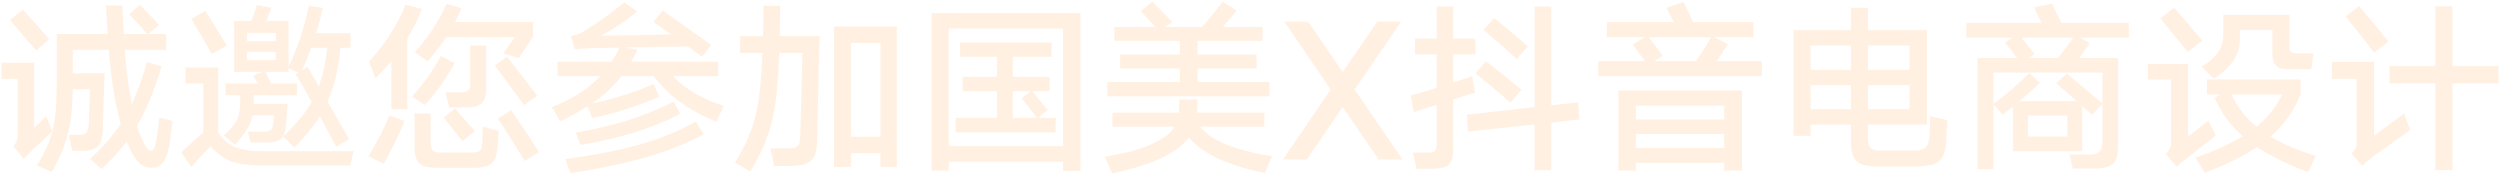
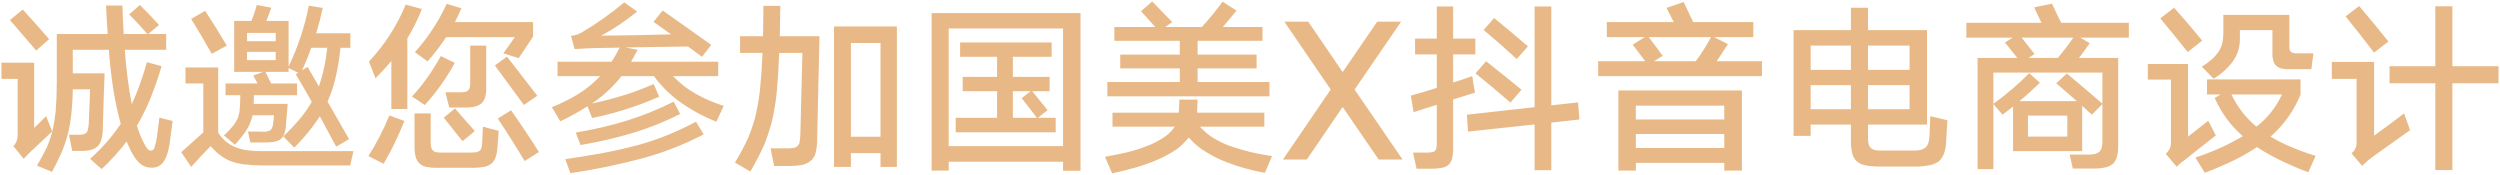
<svg xmlns="http://www.w3.org/2000/svg" viewBox="0 0 13600.00 951.00">
-   <path fill="#fff0e2" d="M490.00 864.00 L553.00 920.00 Q627.00 850.00 689.00 770.00 L704.00 804.00 Q714.00 827.00 727.00 847.00 Q740.00 869.00 758.00 886.00 Q785.00 912.00 823.00 912.00 Q861.00 914.00 886.00 885.00 Q901.00 865.00 909.00 841.00 Q917.00 815.00 922.00 787.00 Q931.00 723.00 939.00 658.00 L867.00 640.00 L854.00 743.00 Q850.00 774.00 840.00 804.00 Q836.00 818.00 822.00 819.00 Q808.00 819.00 801.00 808.00 Q788.00 791.00 779.00 770.00 Q758.00 729.00 745.00 684.00 Q783.00 619.00 813.00 548.00 Q851.00 456.00 879.00 360.00 L799.00 338.00 Q767.00 456.00 717.00 567.00 Q689.00 421.00 679.00 271.00 L904.00 271.00 L904.00 185.00 L806.00 185.00 L865.00 136.00 Q815.00 80.00 761.00 27.00 L703.00 78.00 Q754.00 130.00 802.00 185.00 L673.00 185.00 Q668.00 108.00 666.00 30.00 L577.00 30.00 Q580.00 108.00 586.00 185.00 L309.00 185.00 L309.00 443.00 Q309.00 525.00 303.00 605.00 Q298.00 651.00 289.00 697.00 Q277.00 749.00 256.00 799.00 Q231.00 851.00 201.00 901.00 L283.00 935.00 Q312.00 881.00 337.00 825.00 Q358.00 773.00 372.00 718.00 Q382.00 674.00 387.00 629.00 Q395.00 558.00 396.00 486.00 L490.00 486.00 Q487.00 579.00 483.00 671.00 Q482.00 689.00 478.00 705.00 Q476.00 716.00 468.00 724.00 Q461.00 729.00 453.00 731.00 Q436.00 734.00 420.00 733.00 L375.00 733.00 L393.00 821.00 L443.00 821.00 Q471.00 822.00 499.00 814.00 Q515.00 809.00 528.00 799.00 Q543.00 785.00 550.00 764.00 Q558.00 738.00 559.00 711.00 Q563.00 555.00 569.00 399.00 L396.00 399.00 L396.00 271.00 L592.00 271.00 Q600.00 378.00 616.00 484.00 Q631.00 581.00 657.00 674.00 Q585.00 780.00 490.00 864.00 Z M8.00 341.00 L8.00 429.00 L96.00 429.00 L96.00 736.00 Q96.00 771.00 73.00 795.00 L129.00 864.00 Q149.00 841.00 171.00 821.00 L284.00 715.00 L251.00 632.00 Q218.00 664.00 186.00 696.00 L186.00 341.00 Z M54.00 109.00 Q126.00 192.00 197.00 275.00 L267.00 213.00 Q197.00 131.00 124.00 52.00 Z M1378.00 411.00 L1401.00 454.00 L1227.00 454.00 L1227.00 518.00 L1307.00 518.00 L1307.00 532.00 Q1307.00 569.00 1303.00 606.00 Q1300.00 626.00 1293.00 644.00 Q1282.00 668.00 1265.00 688.00 Q1243.00 714.00 1218.00 737.00 L1278.00 787.00 Q1315.00 748.00 1344.00 703.00 Q1365.00 668.00 1374.00 627.00 L1491.00 627.00 Q1488.00 654.00 1485.00 679.00 Q1483.00 690.00 1478.00 700.00 Q1474.00 707.00 1466.00 711.00 Q1444.00 719.00 1421.00 716.00 L1349.00 716.00 L1362.00 775.00 L1441.00 775.00 Q1468.00 776.00 1495.00 771.00 Q1510.00 767.00 1523.00 760.00 Q1537.00 749.00 1545.00 733.00 Q1553.00 712.00 1555.00 690.00 Q1560.00 628.00 1565.00 565.00 L1380.00 565.00 Q1381.00 551.00 1381.00 535.00 L1381.00 518.00 L1616.00 518.00 L1616.00 454.00 L1475.00 454.00 L1444.00 391.00 L1570.00 391.00 L1570.00 370.00 L1622.00 396.00 L1609.00 404.00 Q1654.00 479.00 1696.00 554.00 Q1669.00 601.00 1635.00 642.00 Q1591.00 695.00 1541.00 742.00 L1601.00 803.00 Q1679.00 726.00 1740.00 633.00 Q1785.00 716.00 1829.00 798.00 L1899.00 757.00 Q1841.00 655.00 1782.00 553.00 Q1808.00 493.00 1824.00 429.00 Q1844.00 346.00 1852.00 260.00 L1906.00 260.00 L1906.00 181.00 L1720.00 181.00 Q1741.00 113.00 1756.00 43.00 L1680.00 31.00 Q1646.00 204.00 1570.00 362.00 L1570.00 114.00 L1449.00 114.00 Q1463.00 79.00 1476.00 42.00 L1397.00 27.00 Q1385.00 72.00 1367.00 114.00 L1274.00 114.00 L1274.00 391.00 L1431.00 391.00 Z M986.00 828.00 L1040.00 908.00 Q1091.00 850.00 1146.00 795.00 Q1172.00 826.00 1204.00 849.00 Q1226.00 864.00 1250.00 875.00 Q1287.00 889.00 1326.00 894.00 Q1375.00 900.00 1426.00 900.00 L1905.00 900.00 L1923.00 822.00 L1433.00 822.00 Q1388.00 823.00 1343.00 817.00 Q1307.00 812.00 1274.00 798.00 Q1220.00 773.00 1187.00 722.00 L1187.00 367.00 L1009.00 367.00 L1009.00 454.00 L1106.00 454.00 L1106.00 720.00 Z M1040.00 103.00 Q1098.00 197.00 1152.00 293.00 L1234.00 248.00 Q1177.00 152.00 1116.00 59.00 Z M1673.00 364.00 L1643.00 383.00 Q1671.00 323.00 1693.00 260.00 L1780.00 260.00 Q1770.00 368.00 1735.00 470.00 Z M1344.00 179.00 L1500.00 179.00 L1500.00 224.00 L1344.00 224.00 Z M1344.00 327.00 L1344.00 282.00 L1500.00 282.00 L1500.00 327.00 Z M2257.00 284.00 L2326.00 334.00 Q2381.00 272.00 2427.00 202.00 L2801.00 202.00 L2738.00 290.00 L2822.00 316.00 L2900.00 199.00 L2900.00 120.00 L2475.00 120.00 Q2494.00 84.00 2510.00 45.00 L2430.00 21.00 Q2363.00 166.00 2257.00 284.00 Z M2007.00 335.00 L2043.00 426.00 Q2087.00 381.00 2129.00 332.00 L2129.00 593.00 L2216.00 593.00 L2216.00 209.00 Q2262.00 133.00 2295.00 49.00 L2207.00 25.00 Q2135.00 199.00 2007.00 335.00 Z M2255.00 617.00 L2255.00 796.00 Q2254.00 827.00 2262.00 856.00 Q2267.00 872.00 2278.00 885.00 Q2293.00 901.00 2315.00 907.00 Q2343.00 913.00 2373.00 913.00 L2575.00 913.00 Q2603.00 913.00 2632.00 908.00 Q2654.00 904.00 2672.00 891.00 Q2689.00 877.00 2696.00 856.00 Q2703.00 836.00 2705.00 815.00 L2713.00 712.00 L2627.00 689.00 L2623.00 778.00 Q2622.00 792.00 2619.00 806.00 Q2616.00 813.00 2611.00 819.00 Q2602.00 826.00 2590.00 828.00 Q2574.00 830.00 2557.00 830.00 L2402.00 830.00 Q2386.00 830.00 2372.00 828.00 Q2361.00 825.00 2353.00 817.00 Q2348.00 811.00 2346.00 802.00 Q2342.00 787.00 2343.00 771.00 L2343.00 617.00 Z M2423.00 502.00 L2444.00 585.00 L2525.00 585.00 Q2554.00 586.00 2583.00 580.00 Q2604.00 575.00 2621.00 561.00 Q2631.00 550.00 2637.00 536.00 Q2645.00 512.00 2645.00 486.00 L2645.00 248.00 L2558.00 248.00 L2558.00 454.00 Q2558.00 467.00 2555.00 479.00 Q2551.00 488.00 2544.00 494.00 Q2537.00 498.00 2529.00 500.00 Q2514.00 503.00 2499.00 502.00 Z M2708.00 645.00 Q2784.00 759.00 2854.00 876.00 L2932.00 827.00 Q2859.00 712.00 2780.00 600.00 Z M2241.00 525.00 L2311.00 571.00 Q2406.00 467.00 2474.00 342.00 L2398.00 305.00 Q2363.00 369.00 2321.00 427.00 Q2284.00 479.00 2241.00 525.00 Z M2692.00 356.00 L2850.00 571.00 L2923.00 521.00 Q2841.00 414.00 2758.00 308.00 Z M2004.00 849.00 L2087.00 891.00 Q2152.00 779.00 2200.00 658.00 L2118.00 628.00 Q2071.00 744.00 2004.00 849.00 Z M2414.00 640.00 L2516.00 768.00 L2583.00 713.00 Q2529.00 652.00 2475.00 590.00 Z M3002.00 583.00 L3048.00 660.00 Q3124.00 624.00 3196.00 578.00 L3221.00 642.00 Q3409.00 604.00 3586.00 526.00 L3556.00 457.00 Q3484.00 489.00 3410.00 513.00 Q3316.00 543.00 3220.00 563.00 Q3312.00 502.00 3381.00 414.00 L3557.00 414.00 Q3614.00 491.00 3690.00 548.00 Q3786.00 618.00 3897.00 662.00 L3937.00 576.00 Q3858.00 551.00 3786.00 511.00 Q3716.00 472.00 3661.00 414.00 L3907.00 414.00 L3907.00 336.00 L3433.00 336.00 Q3451.00 305.00 3469.00 271.00 L3403.00 258.00 L3743.00 253.00 L3819.00 309.00 L3869.00 244.00 Q3737.00 150.00 3605.00 57.00 L3555.00 119.00 L3651.00 187.00 Q3461.00 192.00 3271.00 194.00 Q3374.00 138.00 3466.00 63.00 L3396.00 13.00 Q3286.00 105.00 3164.00 177.00 Q3136.00 192.00 3106.00 195.00 L3126.00 267.00 Q3169.00 264.00 3213.00 262.00 L3371.00 259.00 Q3351.00 299.00 3327.00 336.00 L3033.00 336.00 L3033.00 414.00 L3265.00 414.00 Q3211.00 471.00 3145.00 512.00 Q3076.00 554.00 3002.00 583.00 Z M3075.00 866.00 L3103.00 942.00 Q3300.00 913.00 3492.00 862.00 Q3667.00 815.00 3828.00 731.00 L3786.00 662.00 Q3636.00 743.00 3472.00 789.00 Q3370.00 816.00 3266.00 835.00 Q3170.00 852.00 3075.00 866.00 Z M3132.00 721.00 L3158.00 789.00 Q3302.00 765.00 3443.00 723.00 Q3576.00 683.00 3700.00 620.00 L3665.00 553.00 Q3542.00 615.00 3411.00 656.00 Q3273.00 698.00 3132.00 721.00 Z M4537.00 144.00 L4537.00 908.00 L4629.00 908.00 L4629.00 833.00 L4790.00 833.00 L4790.00 908.00 L4879.00 908.00 L4879.00 144.00 Z M3998.00 884.00 L4082.00 933.00 Q4125.00 860.00 4159.00 784.00 Q4180.00 730.00 4196.00 674.00 Q4216.00 592.00 4225.00 507.00 Q4235.00 398.00 4239.00 288.00 L4365.00 288.00 Q4360.00 509.00 4354.00 729.00 Q4353.00 751.00 4350.00 772.00 Q4348.00 785.00 4338.00 795.00 Q4330.00 802.00 4320.00 804.00 Q4297.00 808.00 4275.00 807.00 L4192.00 807.00 L4211.00 903.00 L4297.00 903.00 Q4333.00 903.00 4369.00 896.00 Q4395.00 889.00 4415.00 871.00 Q4428.00 857.00 4435.00 839.00 Q4444.00 807.00 4445.00 772.00 L4458.00 197.00 L4242.00 197.00 Q4244.00 115.00 4245.00 32.00 L4153.00 32.00 Q4152.00 115.00 4151.00 197.00 L4026.00 197.00 L4026.00 288.00 L4148.00 288.00 Q4144.00 390.00 4134.00 492.00 Q4125.00 570.00 4106.00 647.00 Q4091.00 698.00 4071.00 748.00 Q4039.00 818.00 3998.00 884.00 Z M4629.00 234.00 L4790.00 234.00 L4790.00 744.00 L4629.00 744.00 Z M5068.00 71.00 L5068.00 928.00 L5161.00 928.00 L5161.00 880.00 L5783.00 880.00 L5783.00 929.00 L5878.00 929.00 L5878.00 71.00 Z M5161.00 155.00 L5783.00 155.00 L5783.00 795.00 L5161.00 795.00 Z M5237.00 418.00 L5237.00 496.00 L5424.00 496.00 L5424.00 641.00 L5199.00 641.00 L5199.00 720.00 L5743.00 720.00 L5743.00 641.00 L5646.00 641.00 L5699.00 599.00 Q5657.00 548.00 5615.00 496.00 L5710.00 496.00 L5710.00 418.00 L5510.00 418.00 L5510.00 309.00 L5721.00 309.00 L5721.00 231.00 L5223.00 231.00 L5223.00 309.00 L5424.00 309.00 L5424.00 418.00 Z M5558.00 534.00 Q5600.00 587.00 5641.00 641.00 L5510.00 641.00 L5510.00 496.00 L5607.00 496.00 Z M6062.00 147.00 L6062.00 222.00 L6418.00 222.00 L6418.00 297.00 L6094.00 297.00 L6094.00 372.00 L6418.00 372.00 L6418.00 446.00 L6024.00 446.00 L6024.00 524.00 L6906.00 524.00 L6906.00 446.00 L6515.00 446.00 L6515.00 372.00 L6836.00 372.00 L6836.00 297.00 L6515.00 297.00 L6515.00 222.00 L6868.00 222.00 L6868.00 147.00 L6652.00 147.00 Q6689.00 103.00 6727.00 58.00 L6651.00 9.00 Q6598.00 81.00 6538.00 147.00 L6339.00 147.00 L6377.00 120.00 L6268.00 8.00 L6207.00 61.00 L6285.00 147.00 Z M6011.00 853.00 L6050.00 943.00 Q6113.00 930.00 6175.00 912.00 Q6243.00 893.00 6308.00 864.00 Q6358.00 841.00 6404.00 810.00 Q6439.00 783.00 6467.00 748.00 Q6499.00 785.00 6539.00 813.00 Q6586.00 844.00 6638.00 868.00 Q6755.00 918.00 6881.00 940.00 L6920.00 849.00 Q6796.00 832.00 6680.00 790.00 Q6632.00 771.00 6589.00 743.00 Q6555.00 720.00 6528.00 689.00 L6878.00 689.00 L6878.00 613.00 L6512.00 613.00 L6515.00 542.00 L6416.00 542.00 L6413.00 613.00 L6052.00 613.00 L6052.00 689.00 L6391.00 689.00 Q6370.00 719.00 6342.00 740.00 Q6303.00 768.00 6258.00 787.00 Q6198.00 812.00 6134.00 828.00 Q6073.00 842.00 6011.00 853.00 Z M6987.00 118.00 L7239.00 487.00 L6979.00 868.00 L7109.00 868.00 L7304.00 582.00 L7500.00 868.00 L7630.00 868.00 L7369.00 487.00 L7622.00 118.00 L7492.00 118.00 L7304.00 392.00 L7117.00 118.00 Z M7687.00 830.00 L7706.00 918.00 L7790.00 918.00 Q7819.00 918.00 7848.00 912.00 Q7868.00 908.00 7883.00 894.00 Q7893.00 883.00 7898.00 868.00 Q7905.00 842.00 7905.00 815.00 L7905.00 541.00 L8024.00 504.00 L8017.00 465.00 L8009.00 414.00 Q7957.00 433.00 7905.00 449.00 L7905.00 296.00 L8026.00 296.00 L8026.00 210.00 L7905.00 210.00 L7905.00 35.00 L7816.00 35.00 L7816.00 210.00 L7698.00 210.00 L7698.00 296.00 L7816.00 296.00 L7816.00 478.00 Q7745.00 501.00 7675.00 520.00 L7690.00 610.00 Q7752.00 590.00 7816.00 570.00 L7816.00 784.00 Q7816.00 797.00 7813.00 809.00 Q7811.00 816.00 7806.00 821.00 Q7799.00 827.00 7790.00 828.00 Q7777.00 830.00 7764.00 830.00 Z M7980.00 624.00 L7986.00 716.00 L8348.00 677.00 L8348.00 926.00 L8439.00 926.00 L8439.00 667.00 L8592.00 650.00 L8585.00 557.00 L8439.00 573.00 L8439.00 35.00 L8348.00 35.00 L8348.00 583.00 Z M8027.00 399.00 Q8123.00 477.00 8217.00 558.00 L8277.00 488.00 Q8181.00 409.00 8084.00 333.00 Z M8071.00 163.00 Q8163.00 240.00 8251.00 321.00 L8312.00 252.00 Q8221.00 174.00 8128.00 98.00 Z M8804.00 492.00 L8804.00 928.00 L8899.00 928.00 L8899.00 886.00 L9380.00 886.00 L9380.00 928.00 L9476.00 928.00 L9476.00 492.00 Z M8882.00 243.00 Q8916.00 288.00 8950.00 333.00 L8694.00 333.00 L8694.00 414.00 L9585.00 414.00 L9585.00 333.00 L9339.00 333.00 L9400.00 240.00 L9325.00 202.00 L9538.00 202.00 L9538.00 120.00 L9211.00 120.00 L9159.00 11.00 L9066.00 43.00 Q9086.00 82.00 9105.00 120.00 L8741.00 120.00 L8741.00 202.00 L8947.00 202.00 Z M8899.00 729.00 L9380.00 729.00 L9380.00 805.00 L8899.00 805.00 Z M8899.00 575.00 L9380.00 575.00 L9380.00 650.00 L8899.00 650.00 Z M9045.00 304.00 Q9008.00 252.00 8969.00 202.00 L9308.00 202.00 Q9271.00 271.00 9225.00 333.00 L8998.00 333.00 Z M9757.00 164.00 L9757.00 739.00 L9850.00 739.00 L9850.00 678.00 L10069.00 678.00 L10069.00 766.00 Q10068.00 803.00 10077.00 837.00 Q10082.00 857.00 10095.00 872.00 Q10115.00 892.00 10141.00 898.00 Q10179.00 906.00 10217.00 906.00 L10422.00 906.00 Q10459.00 906.00 10497.00 899.00 Q10524.00 894.00 10547.00 878.00 Q10561.00 865.00 10570.00 848.00 Q10583.00 819.00 10586.00 786.00 Q10590.00 721.00 10594.00 654.00 L10501.00 632.00 Q10499.00 690.00 10496.00 746.00 Q10495.00 767.00 10487.00 786.00 Q10482.00 797.00 10473.00 804.00 Q10458.00 814.00 10441.00 817.00 Q10416.00 820.00 10392.00 819.00 L10234.00 819.00 Q10216.00 820.00 10199.00 816.00 Q10186.00 813.00 10176.00 804.00 Q10169.00 796.00 10166.00 786.00 Q10161.00 768.00 10162.00 749.00 L10162.00 678.00 L10483.00 678.00 L10483.00 164.00 L10162.00 164.00 L10162.00 42.00 L10069.00 42.00 L10069.00 164.00 Z M10388.00 248.00 L10388.00 380.00 L10162.00 380.00 L10162.00 248.00 Z M10162.00 594.00 L10162.00 463.00 L10388.00 463.00 L10388.00 594.00 Z M9850.00 248.00 L10069.00 248.00 L10069.00 380.00 L9850.00 380.00 Z M9850.00 463.00 L10069.00 463.00 L10069.00 594.00 L9850.00 594.00 Z M10758.00 315.00 L10758.00 920.00 L10844.00 920.00 L10844.00 566.00 L10894.00 624.00 L10951.00 580.00 L10951.00 822.00 L11327.00 822.00 L11327.00 576.00 Q11353.00 600.00 11380.00 624.00 L11437.00 566.00 L11437.00 770.00 Q11437.00 787.00 11433.00 803.00 Q11430.00 816.00 11420.00 826.00 Q11410.00 834.00 11396.00 838.00 Q11382.00 840.00 11368.00 841.00 L11259.00 841.00 L11276.00 917.00 L11393.00 917.00 Q11425.00 917.00 11457.00 910.00 Q11480.00 904.00 11498.00 888.00 Q11509.00 874.00 11515.00 858.00 Q11523.00 828.00 11523.00 796.00 L11523.00 315.00 L11310.00 315.00 Q11340.00 276.00 11368.00 235.00 L11317.00 205.00 L11581.00 205.00 L11581.00 124.00 L11213.00 124.00 Q11187.00 73.00 11163.00 20.00 L11066.00 40.00 Q11085.00 83.00 11106.00 124.00 L10697.00 124.00 L10697.00 205.00 L10949.00 205.00 L10907.00 231.00 Q10941.00 273.00 10974.00 315.00 Z M11186.00 453.00 L11298.00 550.00 L10986.00 550.00 Q11043.00 503.00 11097.00 450.00 L11039.00 398.00 Q10948.00 490.00 10844.00 565.00 L10844.00 395.00 L11437.00 395.00 L11437.00 564.00 Q11341.00 481.00 11244.00 400.00 Z M11032.00 629.00 L11246.00 629.00 L11246.00 743.00 L11032.00 743.00 Z M11068.00 294.00 L10998.00 205.00 L11279.00 205.00 Q11239.00 262.00 11195.00 315.00 L11036.00 315.00 Z M11943.00 857.00 L11994.00 940.00 Q12079.00 908.00 12161.00 868.00 Q12221.00 838.00 12278.00 800.00 Q12334.00 837.00 12395.00 867.00 Q12474.00 906.00 12557.00 937.00 L12597.00 848.00 Q12523.00 825.00 12453.00 795.00 Q12401.00 773.00 12352.00 743.00 Q12460.00 648.00 12515.00 515.00 L12515.00 432.00 L12006.00 432.00 L12006.00 514.00 L12080.00 514.00 L12048.00 533.00 Q12101.00 654.00 12201.00 741.00 Q12078.00 813.00 11943.00 857.00 Z M11978.00 363.00 L12042.00 428.00 Q12103.00 392.00 12146.00 335.00 Q12183.00 284.00 12185.00 220.00 L12185.00 164.00 L12362.00 164.00 L12362.00 288.00 Q12361.00 312.00 12368.00 334.00 Q12372.00 347.00 12382.00 357.00 Q12395.00 369.00 12413.00 373.00 Q12438.00 378.00 12463.00 376.00 L12574.00 376.00 L12585.00 290.00 L12504.00 290.00 Q12491.00 291.00 12478.00 289.00 Q12469.00 287.00 12462.00 282.00 Q12458.00 277.00 12456.00 271.00 Q12453.00 260.00 12454.00 248.00 L12454.00 81.00 L12095.00 81.00 L12095.00 180.00 Q12095.00 209.00 12089.00 237.00 Q12082.00 262.00 12067.00 284.00 Q12054.00 302.00 12038.00 318.00 Q12010.00 343.00 11978.00 363.00 Z M11684.00 348.00 L11684.00 433.00 L11810.00 433.00 L11810.00 775.00 Q11810.00 793.00 11804.00 808.00 Q11795.00 825.00 11782.00 837.00 L11841.00 907.00 Q11863.00 885.00 11889.00 867.00 Q11970.00 802.00 12054.00 737.00 L12013.00 657.00 L11903.00 743.00 L11903.00 348.00 Z M12139.00 514.00 L12414.00 514.00 Q12365.00 619.00 12275.00 689.00 Q12188.00 617.00 12139.00 514.00 Z M11752.00 100.00 Q11828.00 191.00 11901.00 283.00 L11980.00 221.00 Q11906.00 130.00 11827.00 42.00 Z M13248.00 34.00 L13248.00 360.00 L12999.00 360.00 L12999.00 453.00 L13248.00 453.00 L13248.00 925.00 L13341.00 925.00 L13341.00 453.00 L13592.00 453.00 L13592.00 360.00 L13341.00 360.00 L13341.00 34.00 Z M12685.00 337.00 L12685.00 429.00 L12820.00 429.00 L12820.00 773.00 Q12821.00 811.00 12792.00 834.00 L12850.00 902.00 Q12876.00 876.00 12906.00 854.00 Q13008.00 781.00 13111.00 708.00 L13078.00 617.00 Q12997.00 679.00 12915.00 738.00 L12915.00 337.00 Z M12760.00 89.00 Q12839.00 187.00 12915.00 286.00 L12993.00 226.00 Q12915.00 128.00 12834.00 33.00 Z" />
+   <path fill="#e8b986" d="M490.00 864.00 L553.00 920.00 Q627.00 850.00 689.00 770.00 L704.00 804.00 Q714.00 827.00 727.00 847.00 Q740.00 869.00 758.00 886.00 Q785.00 912.00 823.00 912.00 Q861.00 914.00 886.00 885.00 Q901.00 865.00 909.00 841.00 Q917.00 815.00 922.00 787.00 Q931.00 723.00 939.00 658.00 L867.00 640.00 L854.00 743.00 Q850.00 774.00 840.00 804.00 Q836.00 818.00 822.00 819.00 Q808.00 819.00 801.00 808.00 Q788.00 791.00 779.00 770.00 Q758.00 729.00 745.00 684.00 Q783.00 619.00 813.00 548.00 Q851.00 456.00 879.00 360.00 L799.00 338.00 Q767.00 456.00 717.00 567.00 Q689.00 421.00 679.00 271.00 L904.00 271.00 L904.00 185.00 L806.00 185.00 L865.00 136.00 Q815.00 80.00 761.00 27.00 L703.00 78.00 Q754.00 130.00 802.00 185.00 L673.00 185.00 Q668.00 108.00 666.00 30.00 L577.00 30.00 Q580.00 108.00 586.00 185.00 L309.00 185.00 L309.00 443.00 Q309.00 525.00 303.00 605.00 Q298.00 651.00 289.00 697.00 Q277.00 749.00 256.00 799.00 Q231.00 851.00 201.00 901.00 L283.00 935.00 Q312.00 881.00 337.00 825.00 Q358.00 773.00 372.00 718.00 Q382.00 674.00 387.00 629.00 Q395.00 558.00 396.00 486.00 L490.00 486.00 Q487.00 579.00 483.00 671.00 Q482.00 689.00 478.00 705.00 Q476.00 716.00 468.00 724.00 Q461.00 729.00 453.00 731.00 Q436.00 734.00 420.00 733.00 L375.00 733.00 L393.00 821.00 L443.00 821.00 Q471.00 822.00 499.00 814.00 Q515.00 809.00 528.00 799.00 Q543.00 785.00 550.00 764.00 Q558.00 738.00 559.00 711.00 Q563.00 555.00 569.00 399.00 L396.00 399.00 L396.00 271.00 L592.00 271.00 Q600.00 378.00 616.00 484.00 Q631.00 581.00 657.00 674.00 Q585.00 780.00 490.00 864.00 Z M8.00 341.00 L8.00 429.00 L96.00 429.00 L96.00 736.00 Q96.00 771.00 73.00 795.00 L129.00 864.00 Q149.00 841.00 171.00 821.00 L284.00 715.00 L251.00 632.00 Q218.00 664.00 186.00 696.00 L186.00 341.00 Z M54.00 109.00 Q126.00 192.00 197.00 275.00 L267.00 213.00 Q197.00 131.00 124.00 52.00 Z M1378.00 411.00 L1401.00 454.00 L1227.00 454.00 L1227.00 518.00 L1307.00 518.00 L1307.00 532.00 Q1307.00 569.00 1303.00 606.00 Q1300.00 626.00 1293.00 644.00 Q1282.00 668.00 1265.00 688.00 Q1243.00 714.00 1218.00 737.00 L1278.00 787.00 Q1315.00 748.00 1344.00 703.00 Q1365.00 668.00 1374.00 627.00 L1491.00 627.00 Q1488.00 654.00 1485.00 679.00 Q1483.00 690.00 1478.00 700.00 Q1474.00 707.00 1466.00 711.00 Q1444.00 719.00 1421.00 716.00 L1349.00 716.00 L1362.00 775.00 L1441.00 775.00 Q1468.00 776.00 1495.00 771.00 Q1510.00 767.00 1523.00 760.00 Q1537.00 749.00 1545.00 733.00 Q1553.00 712.00 1555.00 690.00 Q1560.00 628.00 1565.00 565.00 L1380.00 565.00 Q1381.00 551.00 1381.00 535.00 L1381.00 518.00 L1616.00 518.00 L1616.00 454.00 L1475.00 454.00 L1444.00 391.00 L1570.00 391.00 L1570.00 370.00 L1622.00 396.00 L1609.00 404.00 Q1654.00 479.00 1696.00 554.00 Q1669.00 601.00 1635.00 642.00 Q1591.00 695.00 1541.00 742.00 L1601.00 803.00 Q1679.00 726.00 1740.00 633.00 Q1785.00 716.00 1829.00 798.00 L1899.00 757.00 Q1841.00 655.00 1782.00 553.00 Q1808.00 493.00 1824.00 429.00 Q1844.00 346.00 1852.00 260.00 L1906.00 260.00 L1906.00 181.00 L1720.00 181.00 Q1741.00 113.00 1756.00 43.00 L1680.00 31.00 Q1646.00 204.00 1570.00 362.00 L1570.00 114.00 L1449.00 114.00 Q1463.00 79.00 1476.00 42.00 L1397.00 27.00 Q1385.00 72.00 1367.00 114.00 L1274.00 114.00 L1274.00 391.00 L1431.00 391.00 Z M986.00 828.00 L1040.00 908.00 Q1091.00 850.00 1146.00 795.00 Q1172.00 826.00 1204.00 849.00 Q1226.00 864.00 1250.00 875.00 Q1287.00 889.00 1326.00 894.00 Q1375.00 900.00 1426.00 900.00 L1905.00 900.00 L1923.00 822.00 L1433.00 822.00 Q1388.00 823.00 1343.00 817.00 Q1307.00 812.00 1274.00 798.00 Q1220.00 773.00 1187.00 722.00 L1187.00 367.00 L1009.00 367.00 L1009.00 454.00 L1106.00 454.00 L1106.00 720.00 Z M1040.00 103.00 Q1098.00 197.00 1152.00 293.00 L1234.00 248.00 Q1177.00 152.00 1116.00 59.00 Z M1673.00 364.00 L1643.00 383.00 Q1671.00 323.00 1693.00 260.00 L1780.00 260.00 Q1770.00 368.00 1735.00 470.00 Z M1344.00 179.00 L1500.00 179.00 L1500.00 224.00 L1344.00 224.00 Z M1344.00 327.00 L1344.00 282.00 L1500.00 282.00 L1500.00 327.00 Z M2257.00 284.00 L2326.00 334.00 Q2381.00 272.00 2427.00 202.00 L2801.00 202.00 L2738.00 290.00 L2822.00 316.00 L2900.00 199.00 L2900.00 120.00 L2475.00 120.00 Q2494.00 84.00 2510.00 45.00 L2430.00 21.00 Q2363.00 166.00 2257.00 284.00 Z M2007.00 335.00 L2043.00 426.00 Q2087.00 381.00 2129.00 332.00 L2129.00 593.00 L2216.00 593.00 L2216.00 209.00 Q2262.00 133.00 2295.00 49.00 L2207.00 25.00 Q2135.00 199.00 2007.00 335.00 Z M2255.00 617.00 L2255.00 796.00 Q2254.00 827.00 2262.00 856.00 Q2267.00 872.00 2278.00 885.00 Q2293.00 901.00 2315.00 907.00 Q2343.00 913.00 2373.00 913.00 L2575.00 913.00 Q2603.00 913.00 2632.00 908.00 Q2654.00 904.00 2672.00 891.00 Q2689.00 877.00 2696.00 856.00 Q2703.00 836.00 2705.00 815.00 L2713.00 712.00 L2627.00 689.00 L2623.00 778.00 Q2622.00 792.00 2619.00 806.00 Q2616.00 813.00 2611.00 819.00 Q2602.00 826.00 2590.00 828.00 Q2574.00 830.00 2557.00 830.00 L2402.00 830.00 Q2386.00 830.00 2372.00 828.00 Q2361.00 825.00 2353.00 817.00 Q2348.00 811.00 2346.00 802.00 Q2342.00 787.00 2343.00 771.00 L2343.00 617.00 Z M2423.00 502.00 L2444.00 585.00 L2525.00 585.00 Q2554.00 586.00 2583.00 580.00 Q2604.00 575.00 2621.00 561.00 Q2631.00 550.00 2637.00 536.00 Q2645.00 512.00 2645.00 486.00 L2645.00 248.00 L2558.00 248.00 L2558.00 454.00 Q2558.00 467.00 2555.00 479.00 Q2551.00 488.00 2544.00 494.00 Q2537.00 498.00 2529.00 500.00 Q2514.00 503.00 2499.00 502.00 Z M2708.00 645.00 Q2784.00 759.00 2854.00 876.00 L2932.00 827.00 Q2859.00 712.00 2780.00 600.00 Z M2241.00 525.00 L2311.00 571.00 Q2406.00 467.00 2474.00 342.00 L2398.00 305.00 Q2363.00 369.00 2321.00 427.00 Q2284.00 479.00 2241.00 525.00 Z M2692.00 356.00 L2850.00 571.00 L2923.00 521.00 Q2841.00 414.00 2758.00 308.00 Z M2004.00 849.00 L2087.00 891.00 Q2152.00 779.00 2200.00 658.00 L2118.00 628.00 Q2071.00 744.00 2004.00 849.00 Z M2414.00 640.00 L2516.00 768.00 L2583.00 713.00 Q2529.00 652.00 2475.00 590.00 Z M3002.00 583.00 L3048.00 660.00 Q3124.00 624.00 3196.00 578.00 L3221.00 642.00 Q3409.00 604.00 3586.00 526.00 L3556.00 457.00 Q3484.00 489.00 3410.00 513.00 Q3316.00 543.00 3220.00 563.00 Q3312.00 502.00 3381.00 414.00 L3557.00 414.00 Q3614.00 491.00 3690.00 548.00 Q3786.00 618.00 3897.00 662.00 L3937.00 576.00 Q3858.00 551.00 3786.00 511.00 Q3716.00 472.00 3661.00 414.00 L3907.00 414.00 L3907.00 336.00 L3433.00 336.00 Q3451.00 305.00 3469.00 271.00 L3403.00 258.00 L3743.00 253.00 L3819.00 309.00 L3869.00 244.00 Q3737.00 150.00 3605.00 57.00 L3555.00 119.00 L3651.00 187.00 Q3461.00 192.00 3271.00 194.00 Q3374.00 138.00 3466.00 63.00 L3396.00 13.00 Q3286.00 105.00 3164.00 177.00 Q3136.00 192.00 3106.00 195.00 L3126.00 267.00 Q3169.00 264.00 3213.00 262.00 L3371.00 259.00 Q3351.00 299.00 3327.00 336.00 L3033.00 336.00 L3033.00 414.00 L3265.00 414.00 Q3211.00 471.00 3145.00 512.00 Q3076.00 554.00 3002.00 583.00 Z M3075.00 866.00 L3103.00 942.00 Q3300.00 913.00 3492.00 862.00 Q3667.00 815.00 3828.00 731.00 L3786.00 662.00 Q3636.00 743.00 3472.00 789.00 Q3370.00 816.00 3266.00 835.00 Q3170.00 852.00 3075.00 866.00 Z M3132.00 721.00 L3158.00 789.00 Q3302.00 765.00 3443.00 723.00 Q3576.00 683.00 3700.00 620.00 L3665.00 553.00 Q3542.00 615.00 3411.00 656.00 Q3273.00 698.00 3132.00 721.00 Z M4537.00 144.00 L4537.00 908.00 L4629.00 908.00 L4629.00 833.00 L4790.00 833.00 L4790.00 908.00 L4879.00 908.00 L4879.00 144.00 Z M3998.00 884.00 L4082.00 933.00 Q4125.00 860.00 4159.00 784.00 Q4180.00 730.00 4196.00 674.00 Q4216.00 592.00 4225.00 507.00 Q4235.00 398.00 4239.00 288.00 L4365.00 288.00 Q4360.00 509.00 4354.00 729.00 Q4353.00 751.00 4350.00 772.00 Q4348.00 785.00 4338.00 795.00 Q4330.00 802.00 4320.00 804.00 Q4297.00 808.00 4275.00 807.00 L4192.00 807.00 L4211.00 903.00 L4297.00 903.00 Q4333.00 903.00 4369.00 896.00 Q4395.00 889.00 4415.00 871.00 Q4428.00 857.00 4435.00 839.00 Q4444.00 807.00 4445.00 772.00 L4458.00 197.00 L4242.00 197.00 Q4244.00 115.00 4245.00 32.00 L4153.00 32.00 Q4152.00 115.00 4151.00 197.00 L4026.00 197.00 L4026.00 288.00 L4148.00 288.00 Q4144.00 390.00 4134.00 492.00 Q4125.00 570.00 4106.00 647.00 Q4091.00 698.00 4071.00 748.00 Q4039.00 818.00 3998.00 884.00 Z M4629.00 234.00 L4790.00 234.00 L4790.00 744.00 L4629.00 744.00 Z M5068.00 71.00 L5068.00 928.00 L5161.00 928.00 L5161.00 880.00 L5783.00 880.00 L5783.00 929.00 L5878.00 929.00 L5878.00 71.00 Z M5161.00 155.00 L5783.00 155.00 L5783.00 795.00 L5161.00 795.00 Z M5237.00 418.00 L5237.00 496.00 L5424.00 496.00 L5424.00 641.00 L5199.00 641.00 L5199.00 720.00 L5743.00 720.00 L5743.00 641.00 L5646.00 641.00 L5699.00 599.00 Q5657.00 548.00 5615.00 496.00 L5710.00 496.00 L5710.00 418.00 L5510.00 418.00 L5510.00 309.00 L5721.00 309.00 L5721.00 231.00 L5223.00 231.00 L5223.00 309.00 L5424.00 309.00 L5424.00 418.00 Z M5558.00 534.00 Q5600.00 587.00 5641.00 641.00 L5510.00 641.00 L5510.00 496.00 L5607.00 496.00 Z M6062.00 147.00 L6062.00 222.00 L6418.00 222.00 L6418.00 297.00 L6094.00 297.00 L6094.00 372.00 L6418.00 372.00 L6418.00 446.00 L6024.00 446.00 L6024.00 524.00 L6906.00 524.00 L6906.00 446.00 L6515.00 446.00 L6515.00 372.00 L6836.00 372.00 L6836.00 297.00 L6515.00 297.00 L6515.00 222.00 L6868.00 222.00 L6868.00 147.00 L6652.00 147.00 Q6689.00 103.00 6727.00 58.00 L6651.00 9.00 Q6598.00 81.00 6538.00 147.00 L6339.00 147.00 L6377.00 120.00 L6268.00 8.00 L6207.00 61.00 L6285.00 147.00 Z M6011.00 853.00 L6050.00 943.00 Q6113.00 930.00 6175.00 912.00 Q6243.00 893.00 6308.00 864.00 Q6358.00 841.00 6404.00 810.00 Q6439.00 783.00 6467.00 748.00 Q6499.00 785.00 6539.00 813.00 Q6586.00 844.00 6638.00 868.00 Q6755.00 918.00 6881.00 940.00 L6920.00 849.00 Q6796.00 832.00 6680.00 790.00 Q6632.00 771.00 6589.00 743.00 Q6555.00 720.00 6528.00 689.00 L6878.00 689.00 L6878.00 613.00 L6512.00 613.00 L6515.00 542.00 L6416.00 542.00 L6413.00 613.00 L6052.00 613.00 L6052.00 689.00 L6391.00 689.00 Q6370.00 719.00 6342.00 740.00 Q6303.00 768.00 6258.00 787.00 Q6198.00 812.00 6134.00 828.00 Q6073.00 842.00 6011.00 853.00 Z M6987.00 118.00 L7239.00 487.00 L6979.00 868.00 L7109.00 868.00 L7304.00 582.00 L7500.00 868.00 L7630.00 868.00 L7369.00 487.00 L7622.00 118.00 L7492.00 118.00 L7304.00 392.00 L7117.00 118.00 Z M7687.00 830.00 L7706.00 918.00 L7790.00 918.00 Q7819.00 918.00 7848.00 912.00 Q7868.00 908.00 7883.00 894.00 Q7893.00 883.00 7898.00 868.00 Q7905.00 842.00 7905.00 815.00 L7905.00 541.00 L8024.00 504.00 L8017.00 465.00 L8009.00 414.00 Q7957.00 433.00 7905.00 449.00 L7905.00 296.00 L8026.00 296.00 L8026.00 210.00 L7905.00 210.00 L7905.00 35.00 L7816.00 35.00 L7816.00 210.00 L7698.00 210.00 L7698.00 296.00 L7816.00 296.00 L7816.00 478.00 Q7745.00 501.00 7675.00 520.00 L7690.00 610.00 Q7752.00 590.00 7816.00 570.00 L7816.00 784.00 Q7816.00 797.00 7813.00 809.00 Q7811.00 816.00 7806.00 821.00 Q7799.00 827.00 7790.00 828.00 Q7777.00 830.00 7764.00 830.00 Z M7980.00 624.00 L7986.00 716.00 L8348.00 677.00 L8348.00 926.00 L8439.00 926.00 L8439.00 667.00 L8592.00 650.00 L8585.00 557.00 L8439.00 573.00 L8439.00 35.00 L8348.00 35.00 L8348.00 583.00 Z M8027.00 399.00 Q8123.00 477.00 8217.00 558.00 L8277.00 488.00 Q8181.00 409.00 8084.00 333.00 Z M8071.00 163.00 Q8163.00 240.00 8251.00 321.00 L8312.00 252.00 Q8221.00 174.00 8128.00 98.00 Z M8804.00 492.00 L8804.00 928.00 L8899.00 928.00 L8899.00 886.00 L9380.00 886.00 L9380.00 928.00 L9476.00 928.00 L9476.00 492.00 Z M8882.00 243.00 Q8916.00 288.00 8950.00 333.00 L8694.00 333.00 L8694.00 414.00 L9585.00 414.00 L9585.00 333.00 L9339.00 333.00 L9400.00 240.00 L9325.00 202.00 L9538.00 202.00 L9538.00 120.00 L9211.00 120.00 L9159.00 11.00 L9066.00 43.00 Q9086.00 82.00 9105.00 120.00 L8741.00 120.00 L8741.00 202.00 L8947.00 202.00 Z M8899.00 729.00 L9380.00 729.00 L9380.00 805.00 L8899.00 805.00 Z M8899.00 575.00 L9380.00 575.00 L9380.00 650.00 L8899.00 650.00 Z M9045.00 304.00 Q9008.00 252.00 8969.00 202.00 L9308.00 202.00 Q9271.00 271.00 9225.00 333.00 L8998.00 333.00 Z M9757.00 164.00 L9757.00 739.00 L9850.00 739.00 L9850.00 678.00 L10069.00 678.00 L10069.00 766.00 Q10068.00 803.00 10077.00 837.00 Q10082.00 857.00 10095.00 872.00 Q10115.00 892.00 10141.00 898.00 Q10179.00 906.00 10217.00 906.00 L10422.00 906.00 Q10459.00 906.00 10497.00 899.00 Q10524.00 894.00 10547.00 878.00 Q10561.00 865.00 10570.00 848.00 Q10583.00 819.00 10586.00 786.00 Q10590.00 721.00 10594.00 654.00 L10501.00 632.00 Q10499.00 690.00 10496.00 746.00 Q10495.00 767.00 10487.00 786.00 Q10482.00 797.00 10473.00 804.00 Q10458.00 814.00 10441.00 817.00 Q10416.00 820.00 10392.00 819.00 L10234.00 819.00 Q10216.00 820.00 10199.00 816.00 Q10186.00 813.00 10176.00 804.00 Q10169.00 796.00 10166.00 786.00 Q10161.00 768.00 10162.00 749.00 L10162.00 678.00 L10483.00 678.00 L10483.00 164.00 L10162.00 164.00 L10162.00 42.00 L10069.00 42.00 L10069.00 164.00 Z M10388.00 248.00 L10388.00 380.00 L10162.00 380.00 L10162.00 248.00 Z M10162.00 594.00 L10162.00 463.00 L10388.00 463.00 L10388.00 594.00 Z M9850.00 248.00 L10069.00 248.00 L10069.00 380.00 L9850.00 380.00 Z M9850.00 463.00 L10069.00 463.00 L10069.00 594.00 L9850.00 594.00 Z M10758.00 315.00 L10758.00 920.00 L10844.00 920.00 L10844.00 566.00 L10894.00 624.00 L10951.00 580.00 L10951.00 822.00 L11327.00 822.00 L11327.00 576.00 Q11353.00 600.00 11380.00 624.00 L11437.00 566.00 L11437.00 770.00 Q11437.00 787.00 11433.00 803.00 Q11430.00 816.00 11420.00 826.00 Q11410.00 834.00 11396.00 838.00 Q11382.00 840.00 11368.00 841.00 L11259.00 841.00 L11276.00 917.00 L11393.00 917.00 Q11425.00 917.00 11457.00 910.00 Q11480.00 904.00 11498.00 888.00 Q11509.00 874.00 11515.00 858.00 Q11523.00 828.00 11523.00 796.00 L11523.00 315.00 L11310.00 315.00 Q11340.00 276.00 11368.00 235.00 L11317.00 205.00 L11581.00 205.00 L11581.00 124.00 L11213.00 124.00 Q11187.00 73.00 11163.00 20.00 L11066.00 40.00 Q11085.00 83.00 11106.00 124.00 L10697.00 124.00 L10697.00 205.00 L10949.00 205.00 L10907.00 231.00 Q10941.00 273.00 10974.00 315.00 Z M11186.00 453.00 L11298.00 550.00 L10986.00 550.00 Q11043.00 503.00 11097.00 450.00 L11039.00 398.00 Q10948.00 490.00 10844.00 565.00 L10844.00 395.00 L11437.00 395.00 L11437.00 564.00 Q11341.00 481.00 11244.00 400.00 Z M11032.00 629.00 L11246.00 629.00 L11246.00 743.00 L11032.00 743.00 Z M11068.00 294.00 L10998.00 205.00 L11279.00 205.00 Q11239.00 262.00 11195.00 315.00 L11036.00 315.00 Z M11943.00 857.00 L11994.00 940.00 Q12079.00 908.00 12161.00 868.00 Q12221.00 838.00 12278.00 800.00 Q12334.00 837.00 12395.00 867.00 Q12474.00 906.00 12557.00 937.00 L12597.00 848.00 Q12523.00 825.00 12453.00 795.00 Q12401.00 773.00 12352.00 743.00 Q12460.00 648.00 12515.00 515.00 L12515.00 432.00 L12006.00 432.00 L12006.00 514.00 L12080.00 514.00 L12048.00 533.00 Q12101.00 654.00 12201.00 741.00 Q12078.00 813.00 11943.00 857.00 Z M11978.00 363.00 L12042.00 428.00 Q12103.00 392.00 12146.00 335.00 Q12183.00 284.00 12185.00 220.00 L12185.00 164.00 L12362.00 164.00 L12362.00 288.00 Q12361.00 312.00 12368.00 334.00 Q12372.00 347.00 12382.00 357.00 Q12395.00 369.00 12413.00 373.00 Q12438.00 378.00 12463.00 376.00 L12574.00 376.00 L12585.00 290.00 L12504.00 290.00 Q12491.00 291.00 12478.00 289.00 Q12469.00 287.00 12462.00 282.00 Q12458.00 277.00 12456.00 271.00 Q12453.00 260.00 12454.00 248.00 L12454.00 81.00 L12095.00 81.00 L12095.00 180.00 Q12095.00 209.00 12089.00 237.00 Q12082.00 262.00 12067.00 284.00 Q12054.00 302.00 12038.00 318.00 Q12010.00 343.00 11978.00 363.00 Z M11684.00 348.00 L11684.00 433.00 L11810.00 433.00 L11810.00 775.00 Q11810.00 793.00 11804.00 808.00 Q11795.00 825.00 11782.00 837.00 L11841.00 907.00 Q11863.00 885.00 11889.00 867.00 Q11970.00 802.00 12054.00 737.00 L12013.00 657.00 L11903.00 743.00 L11903.00 348.00 Z M12139.00 514.00 L12414.00 514.00 Q12365.00 619.00 12275.00 689.00 Q12188.00 617.00 12139.00 514.00 Z M11752.00 100.00 Q11828.00 191.00 11901.00 283.00 L11980.00 221.00 Q11906.00 130.00 11827.00 42.00 Z M13248.00 34.00 L13248.00 360.00 L12999.00 360.00 L12999.00 453.00 L13248.00 453.00 L13248.00 925.00 L13341.00 925.00 L13341.00 453.00 L13592.00 453.00 L13592.00 360.00 L13341.00 360.00 L13341.00 34.00 Z M12685.00 337.00 L12685.00 429.00 L12820.00 429.00 L12820.00 773.00 Q12821.00 811.00 12792.00 834.00 L12850.00 902.00 Q12876.00 876.00 12906.00 854.00 Q13008.00 781.00 13111.00 708.00 L13078.00 617.00 Q12997.00 679.00 12915.00 738.00 L12915.00 337.00 Z M12760.00 89.00 Q12839.00 187.00 12915.00 286.00 L12993.00 226.00 Q12915.00 128.00 12834.00 33.00 Z" />
</svg>
